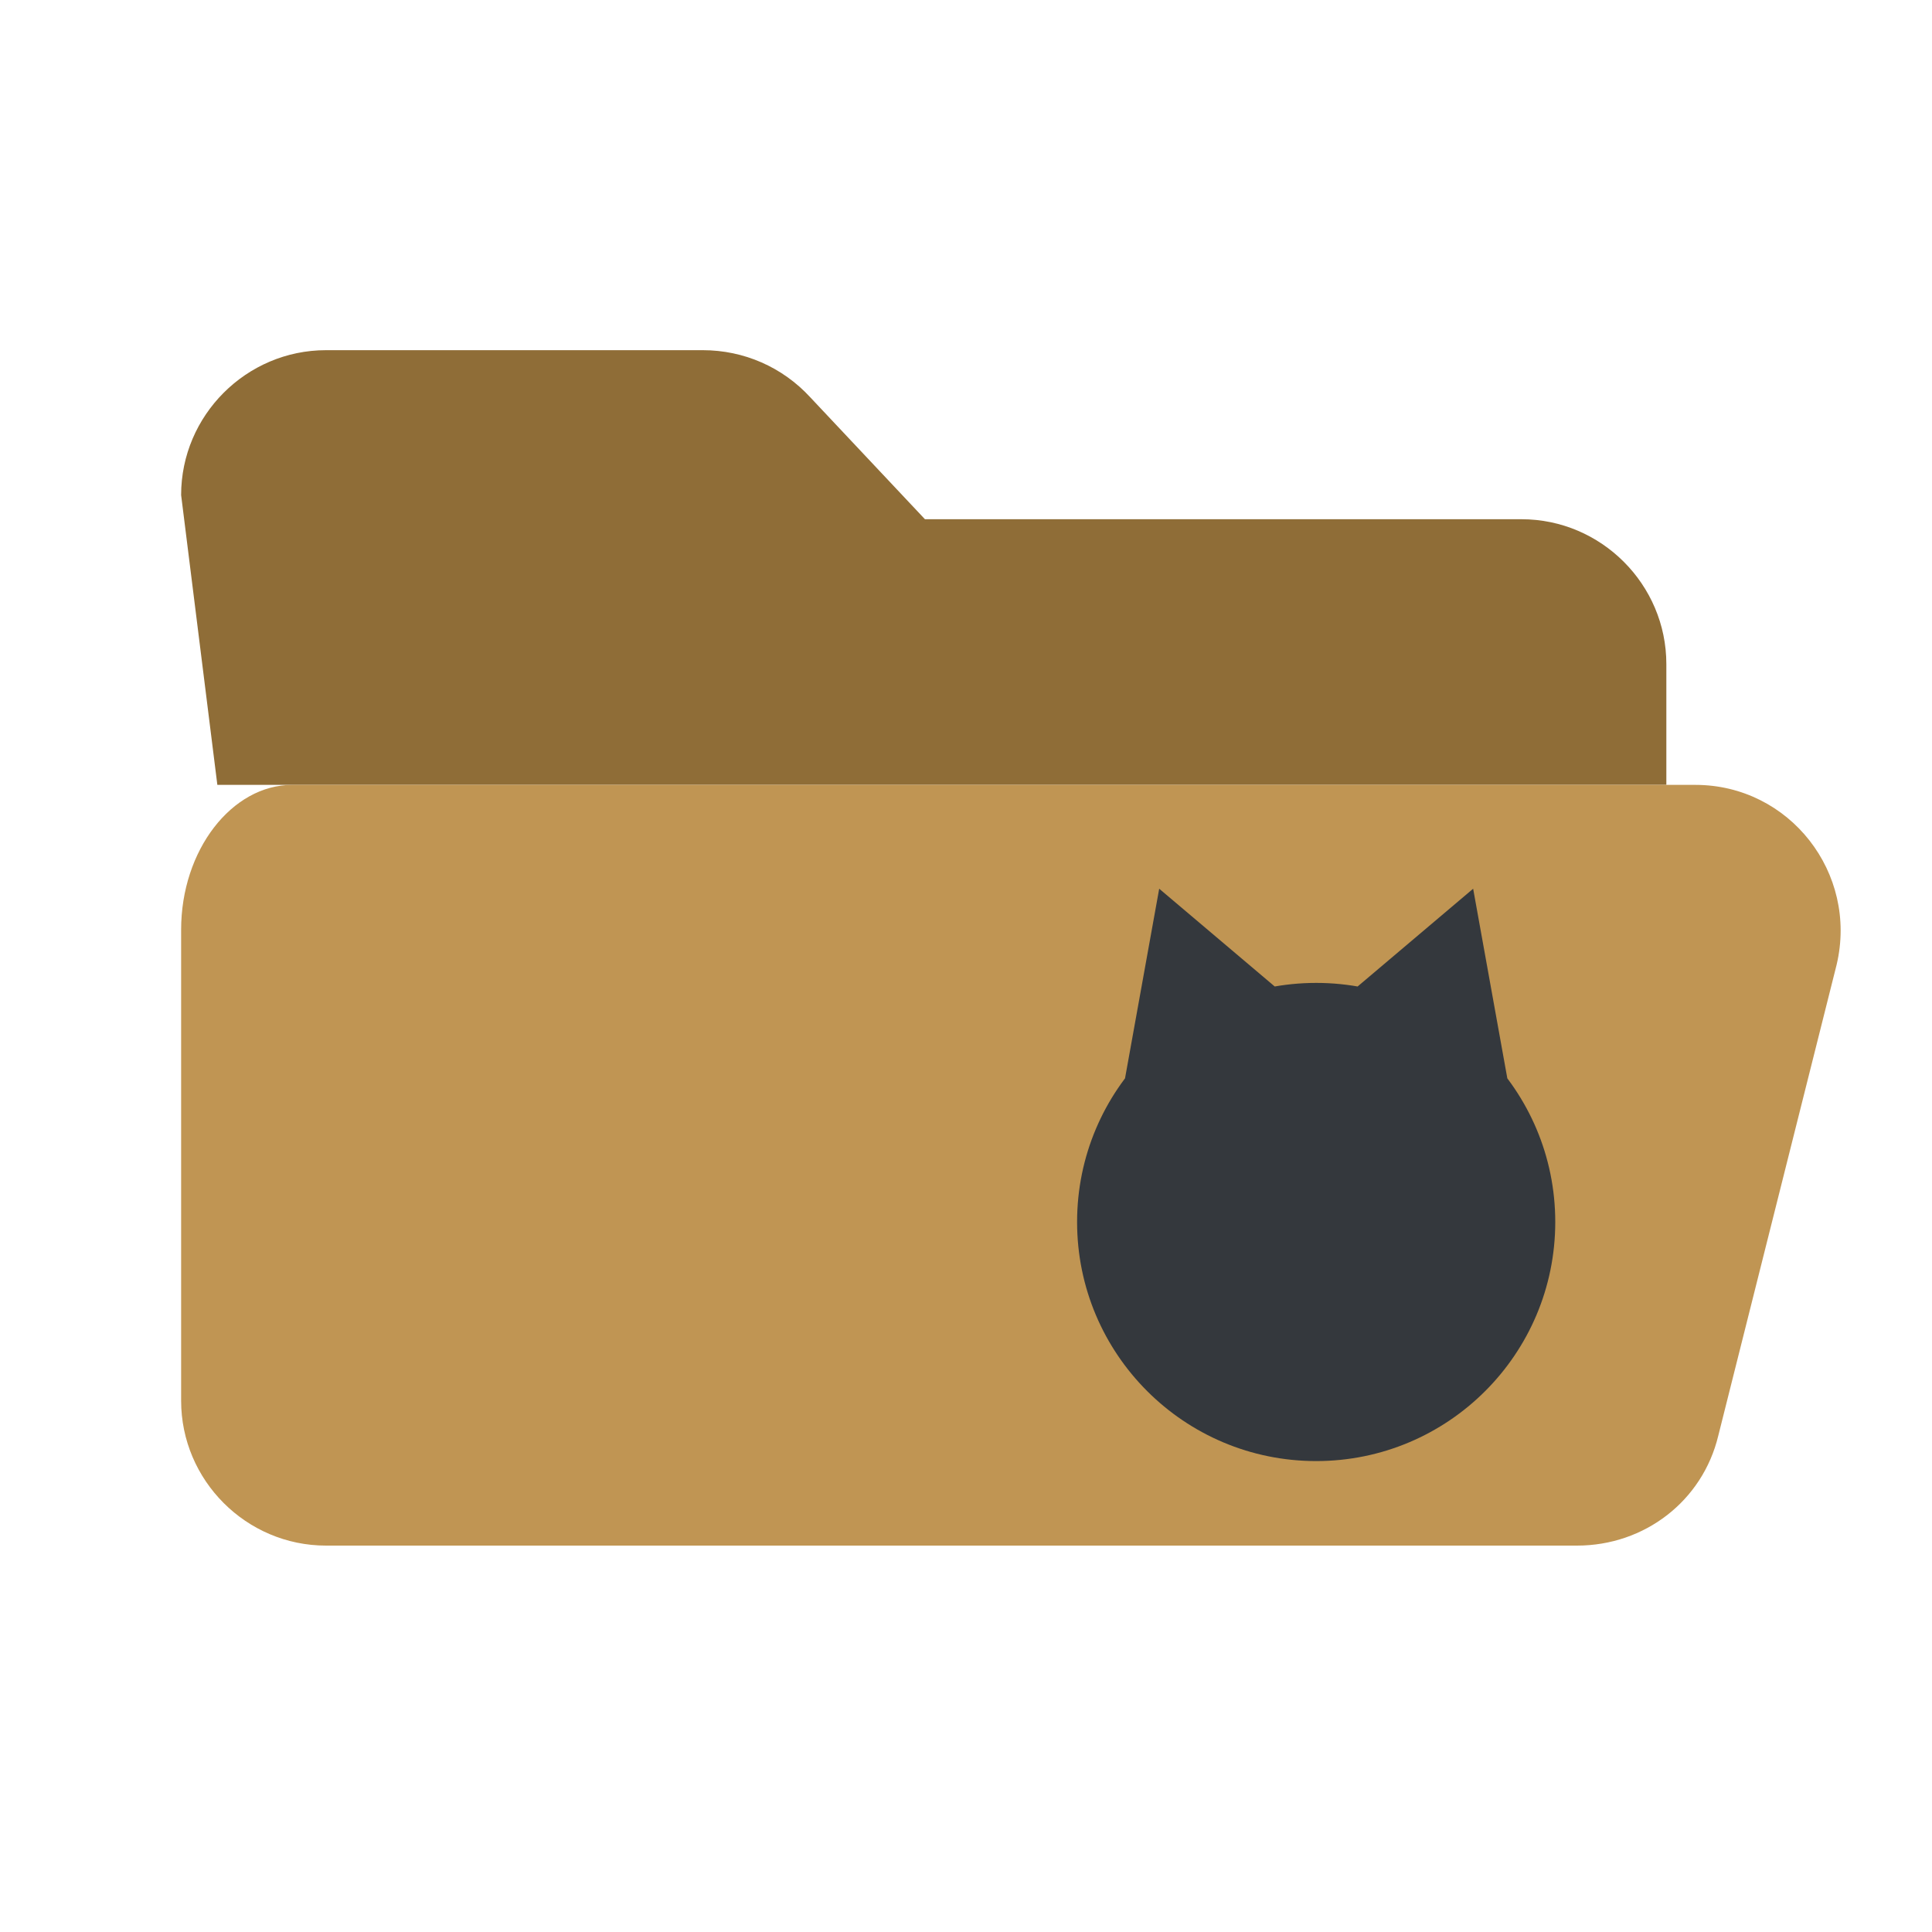
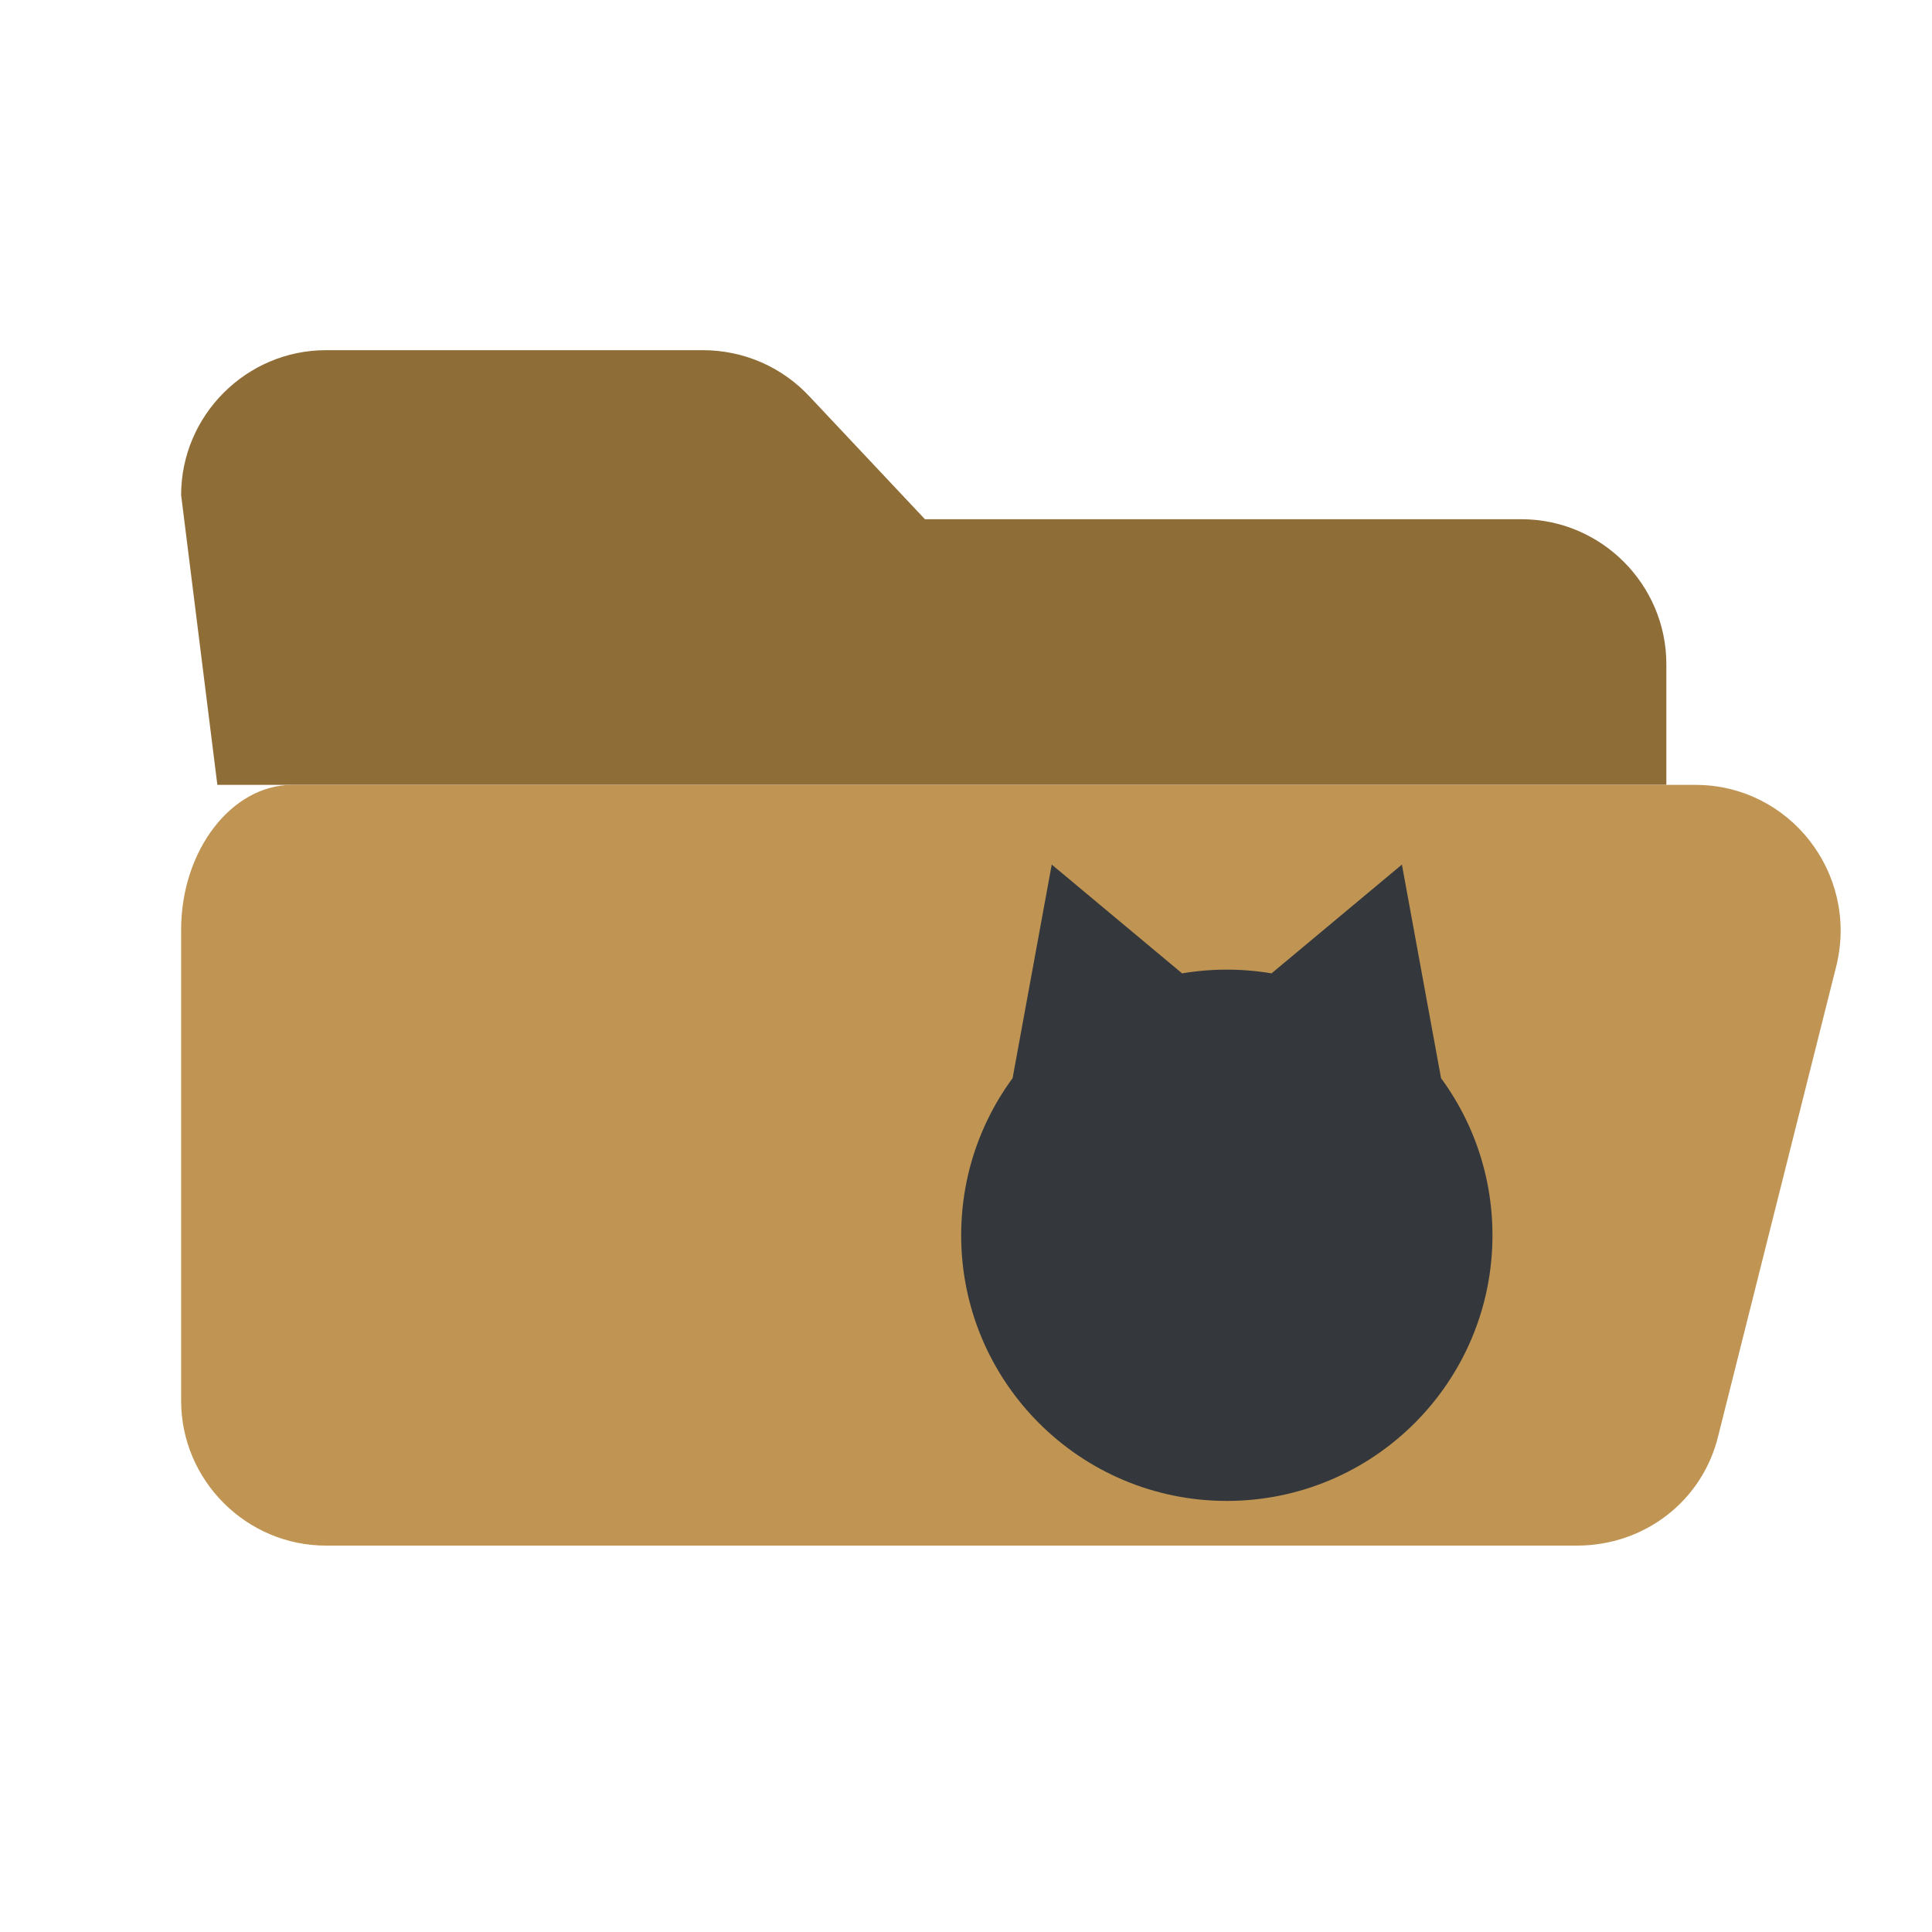
<svg xmlns="http://www.w3.org/2000/svg" viewBox="0 0 16 16">
  <path fill="#8F6D37" d="M1.5 4.1c0-.66.54-1.2 1.2-1.2h3.12c.34 0 .66.14.89.39l.95 1.01h4.94c.66 0 1.2.54 1.2 1.2v1h-12z" />
  <path fill="#C09553" d="M2.42 6.5h11.62c.78 0 1.35.73 1.17 1.49l-.98 3.9c-.13.54-.61.91-1.17.91H2.7c-.66 0-1.2-.54-1.2-1.2V7.7c0-.66.42-1.2.92-1.2z" />
-   <path fill="#34383D" d="M8.92 10.12A1.98 1.98 0 0 1 12.88 10.12 1.98 1.98 0 0 1 8.92 10.12ZM9.29 9.08L9.6 7.36 10.9 8.46ZM12.51 9.08L10.9 8.46 12.2 7.36Z" />
+   <path fill="#34383D" d="M7.96 10.23A2.2 2.2 0 0 1 12.36 10.23 2.2 2.2 0 0 1 7.96 10.23ZM8.36 9.07L8.71 7.16 10.16 8.37ZM11.96 9.07L10.16 8.37 11.61 7.16Z" />
</svg>
